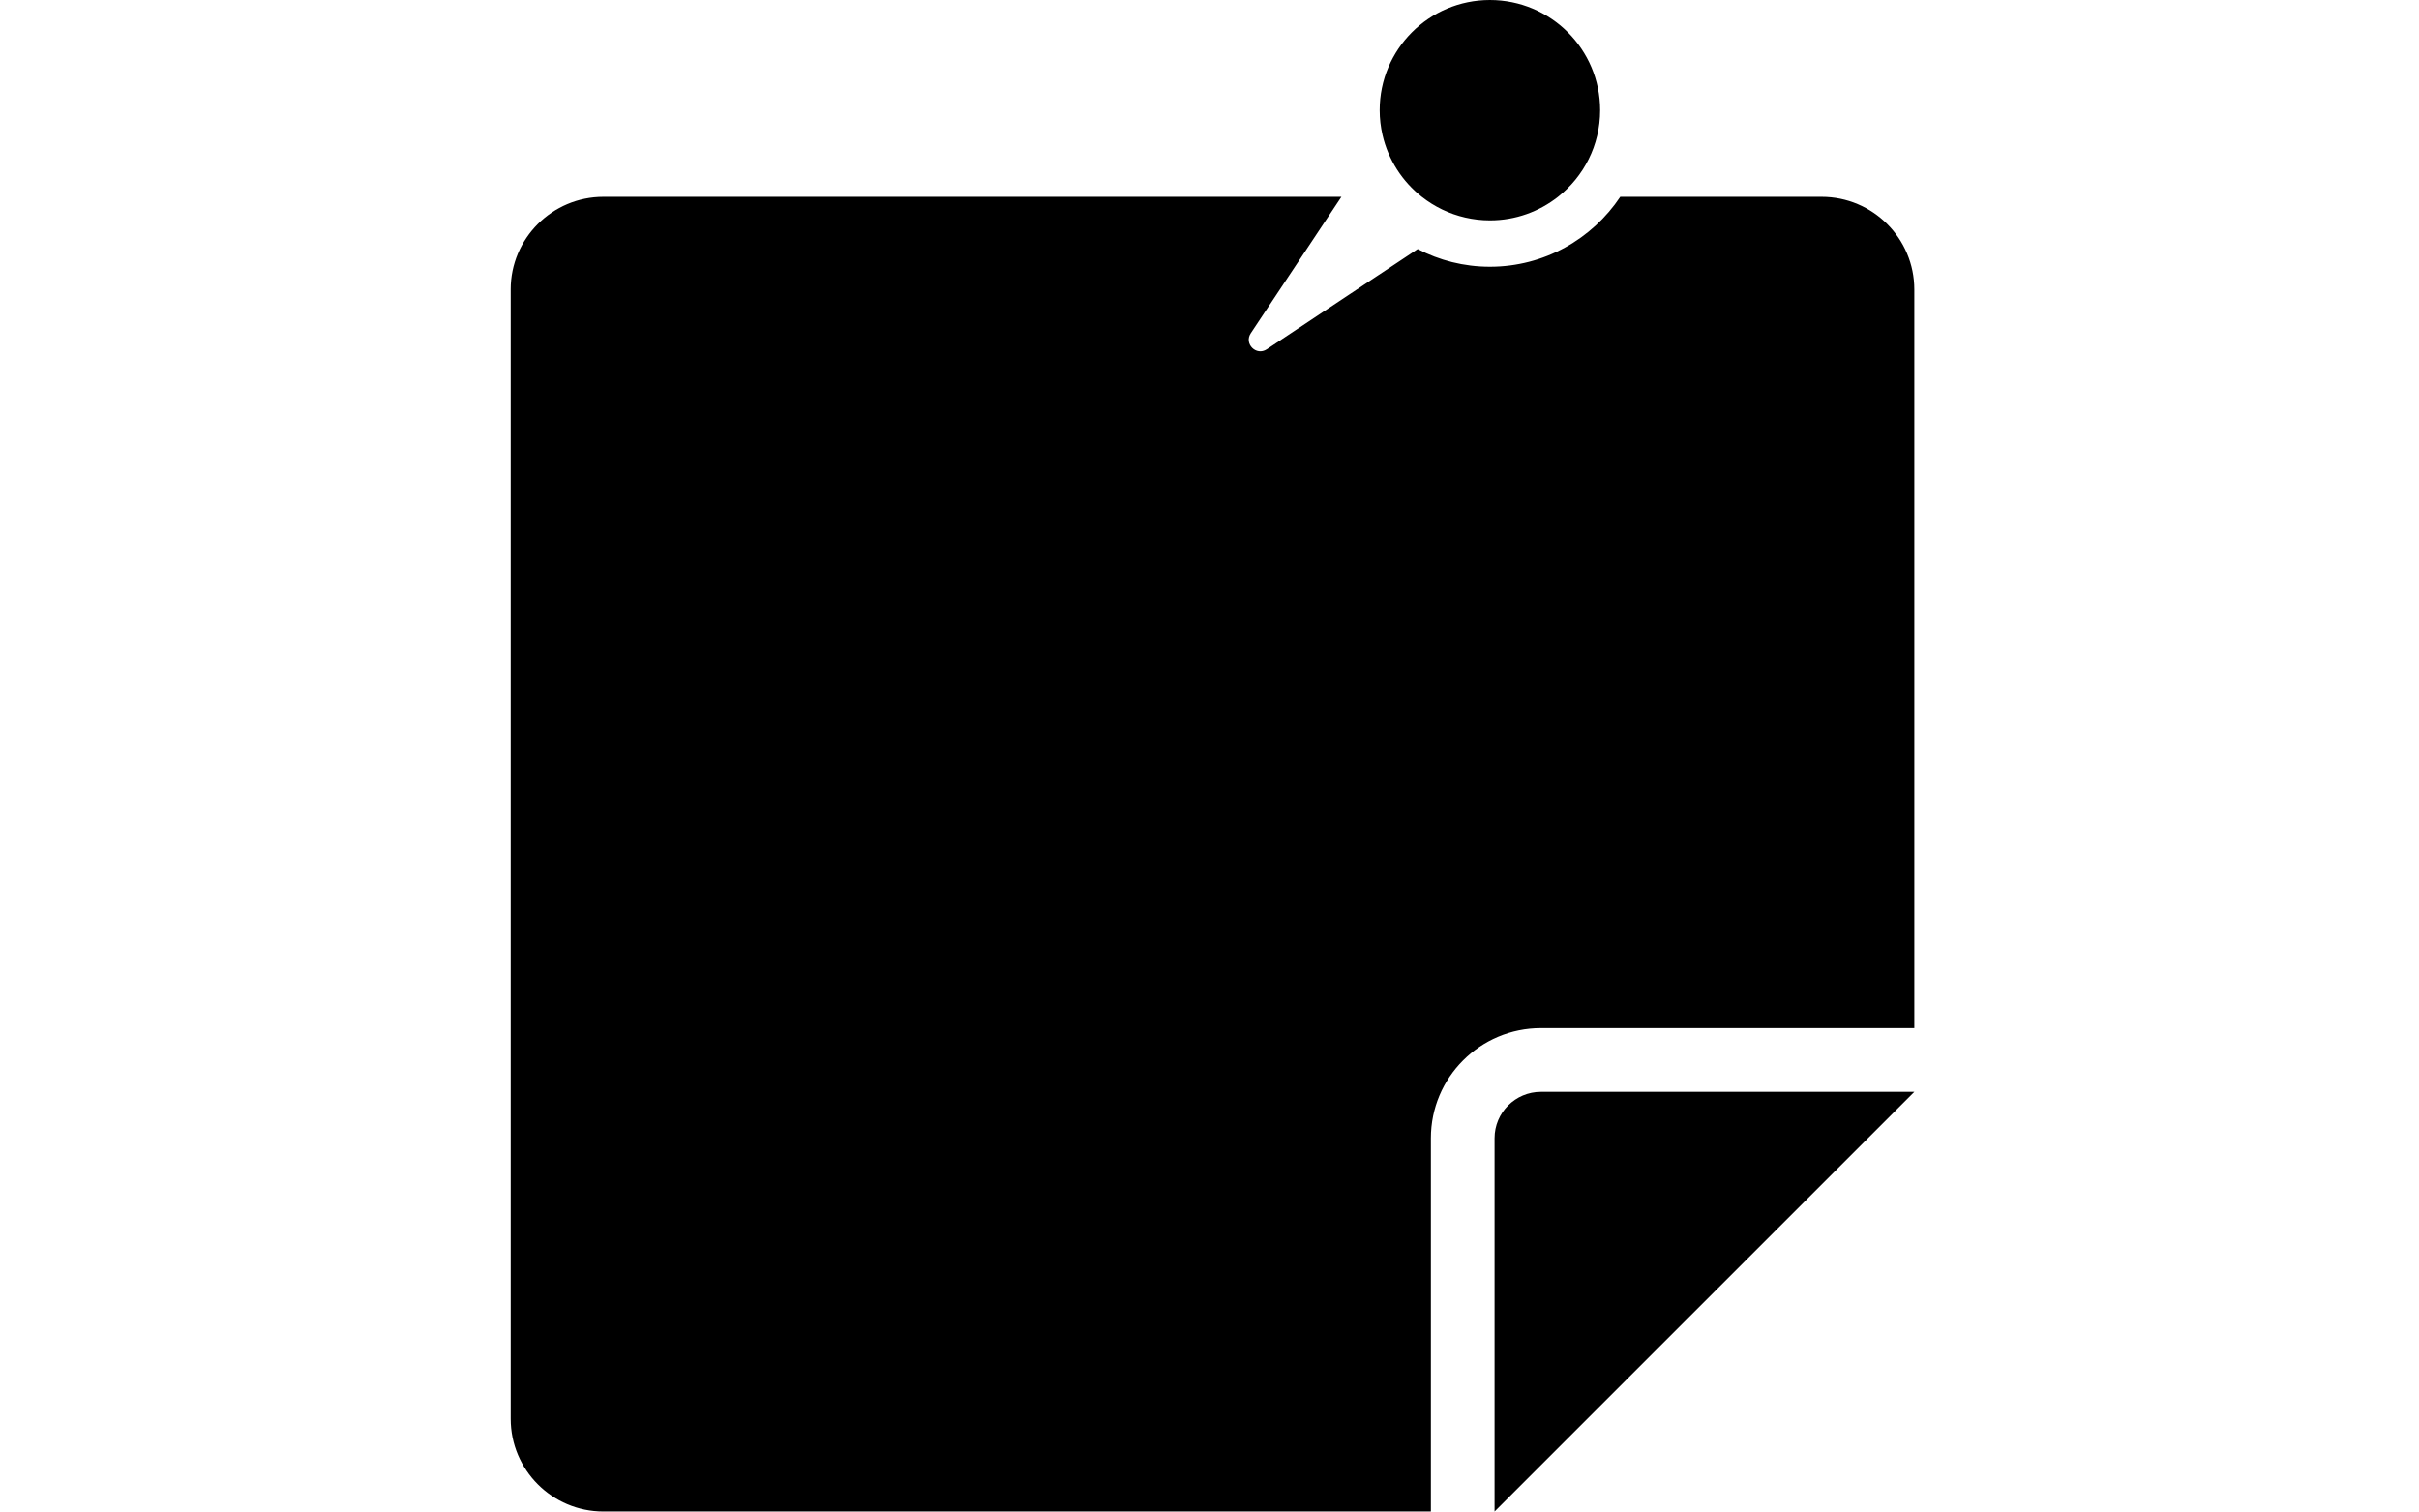
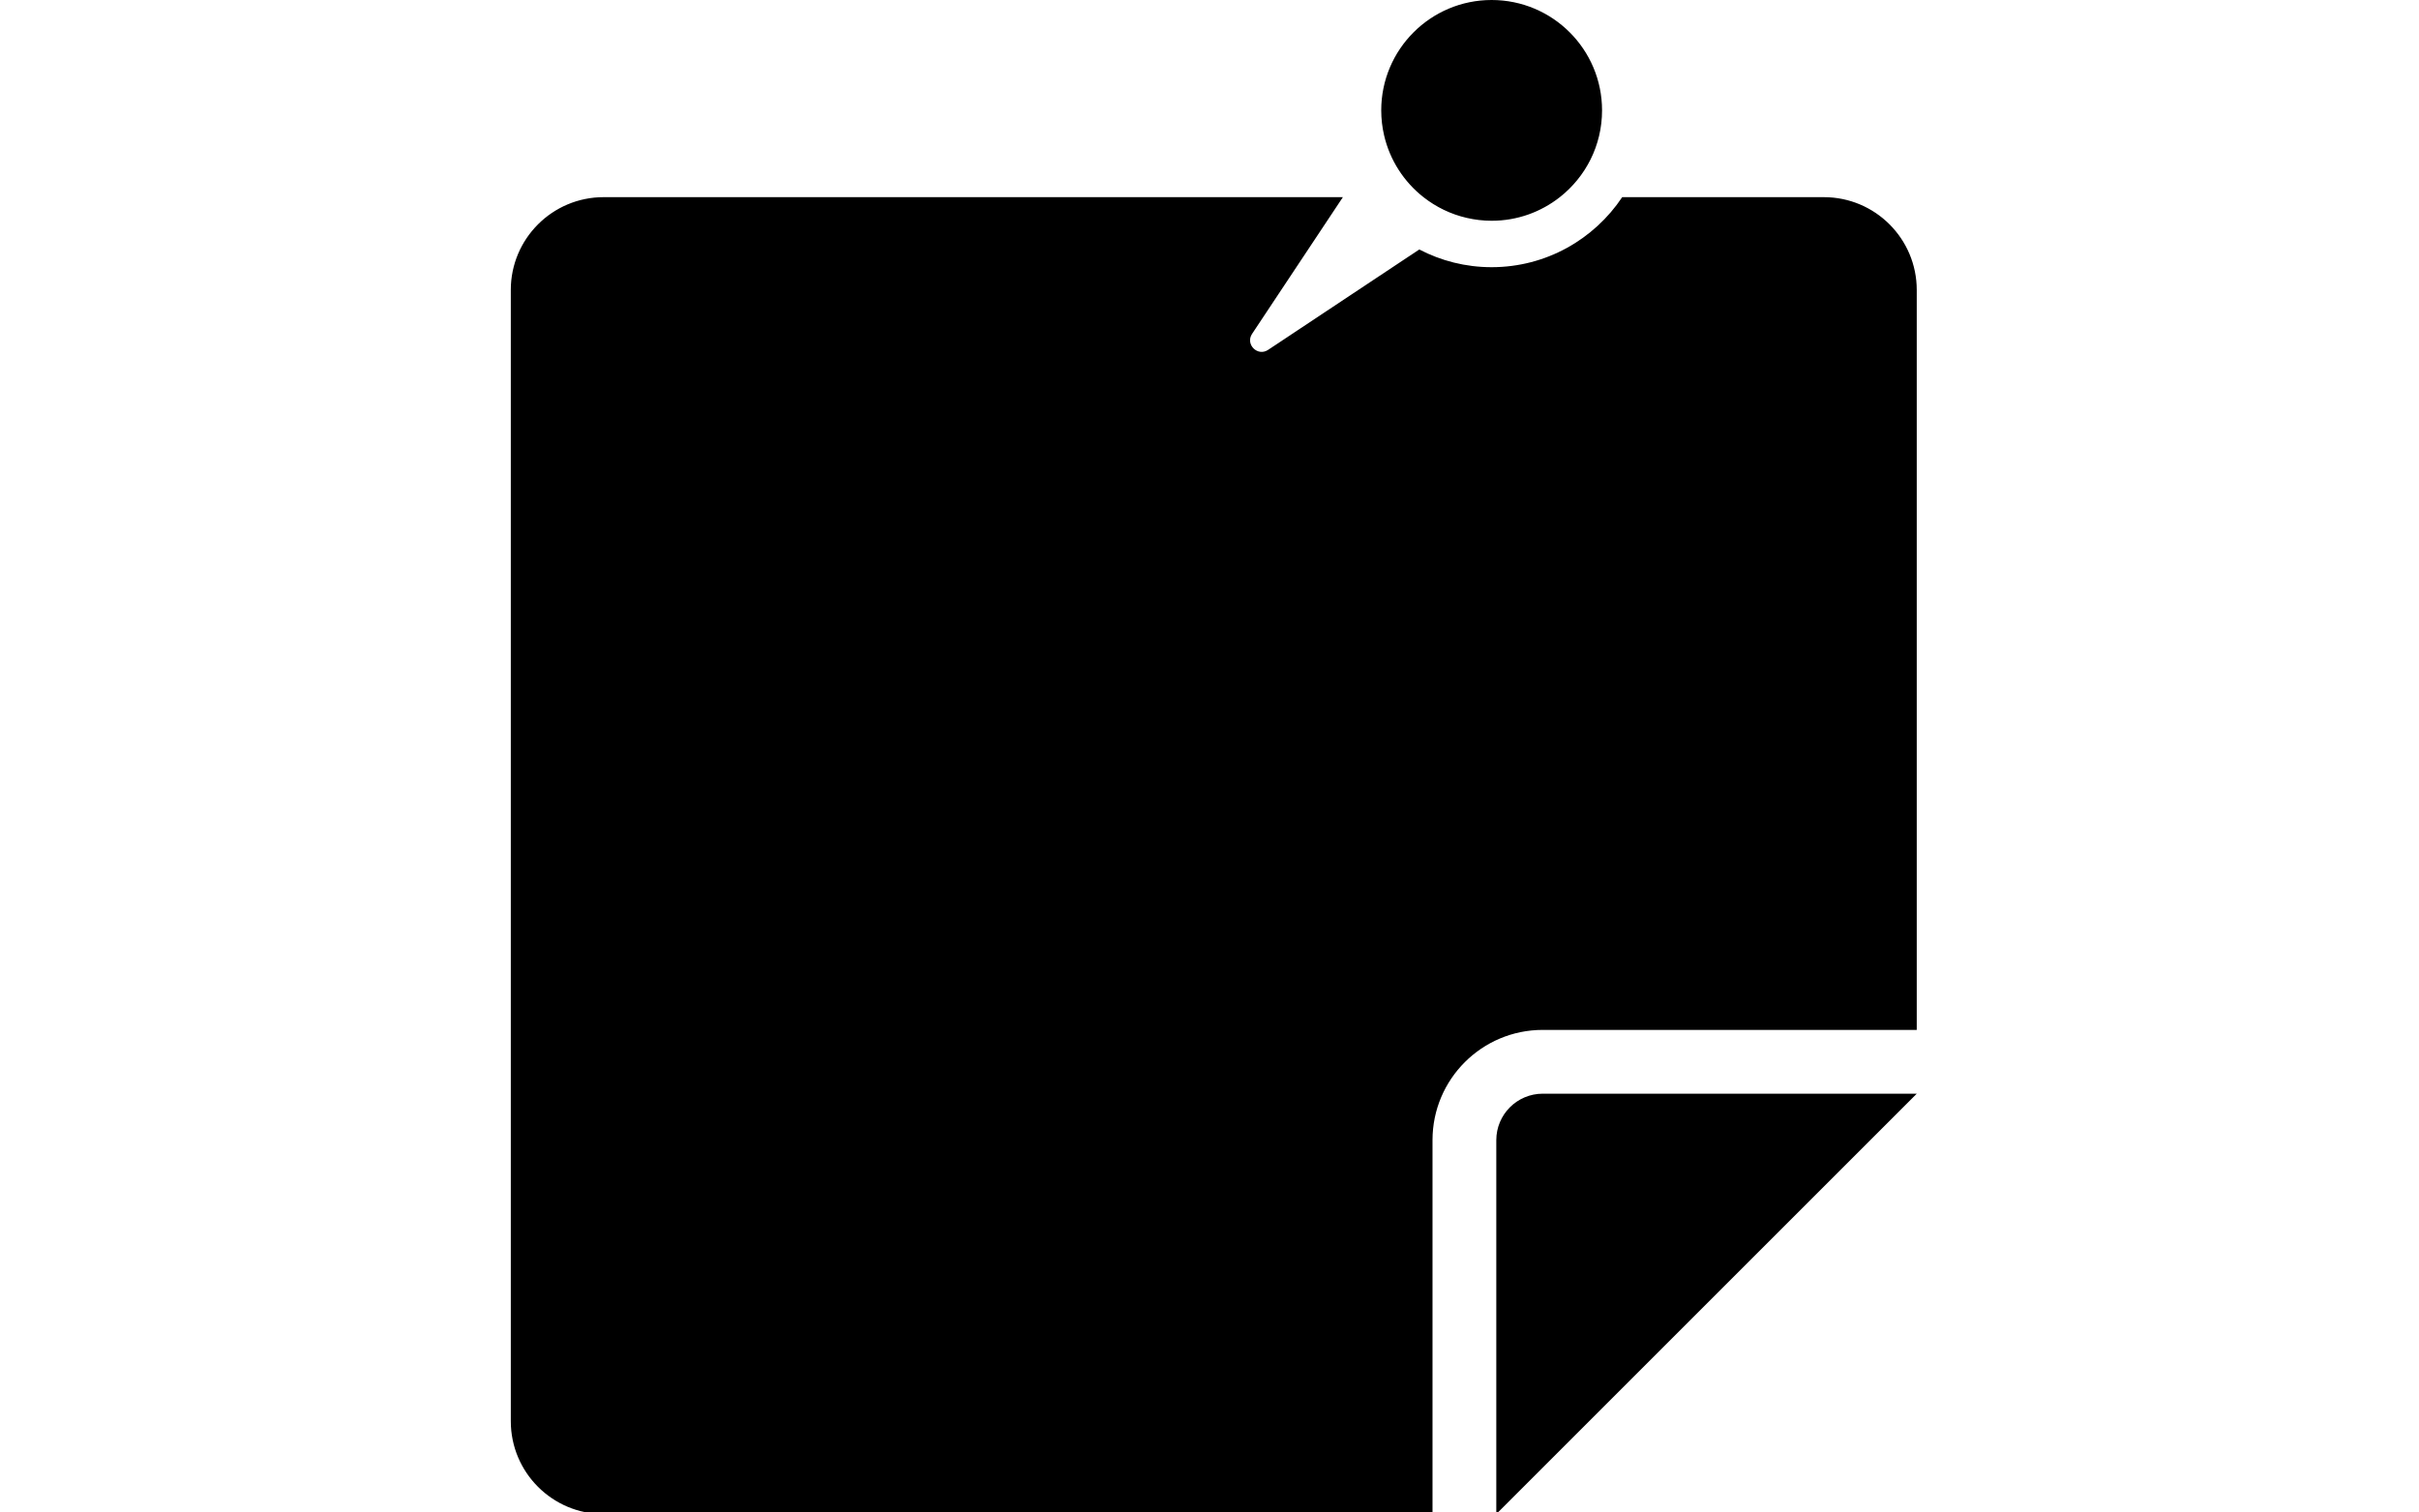
- <svg xmlns="http://www.w3.org/2000/svg" height="250" width="400" version="1.1">
-   <g transform="translate(879.7928,-414.3173)">
-     <g transform="matrix(0.2555726,0,0,0.2555725,-804.2929,414.3173)">
-       <path d="m35.02,187.38,0,730.81c0,33.137,26.863,60,60,60h535.36v-241.59c0-39.324,31.878-71.201,71.202-71.201h241.58v-478.02c0-33.137-26.863-60-60-60h-130.25c-18.179,27.253-49.196,45.245-84.343,45.245-16.844,0-32.735-4.137-46.727-11.44l-97.651,64.86c-6.79,4.51-14.864-3.566-10.354-10.355l58.654-88.309h-477.48c-33.138-0.001-60,26.862-60,59.999z" />
-       <path d="m701.58,706.61c-16.567,0-30,13.432-30,30v241.59l271.6-271.59h-241.6z" />
-       <path d="m624.54,127.38c8.105,6.376,17.622,11.027,28.013,13.414,5.153,1.184,10.514,1.831,16.025,1.831,16.628,0,31.911-5.706,44.039-15.245,16.603-13.057,27.275-33.31,27.275-56.069-0.01-39.383-31.94-71.311-71.33-71.311-39.38,0-71.31,31.928-71.31,71.314,0,5.514,0.646,10.873,1.831,16.027,3.703,16.122,12.864,30.149,25.444,40.042z" />
-     </g>
-   </g>
+ <svg xmlns="http://www.w3.org/2000/svg" height="250" width="400">
+   <path d="M84.465 47.97v187.087c0 8.483 6.877 15.36 15.36 15.36h137.052V188.57c0-10.067 8.16-18.228 18.228-18.228h61.844V47.97c0-8.484-6.877-15.36-15.36-15.36h-33.345c-4.653 6.976-12.594 11.582-21.59 11.582-4.313 0-8.38-1.06-11.963-2.93l-25 16.605c-1.737 1.155-3.804-.913-2.65-2.65l15.016-22.608H99.823c-8.484 0-15.36 6.876-15.36 15.36zM255.104 180.892c-4.24 0-7.68 3.44-7.68 7.68v61.847l69.53-69.528h-61.85zM235.382 32.61c2.075 1.632 4.51 2.822 7.172 3.433 1.32.303 2.69.47 4.102.47 4.257 0 8.17-1.462 11.274-3.904 4.25-3.343 6.982-8.528 6.982-14.354C264.91 8.174 256.736 0 246.652 0c-10.08 0-18.255 8.174-18.255 18.256 0 1.412.165 2.784.468 4.103.948 4.127 3.293 7.717 6.514 10.25z" />
</svg>
